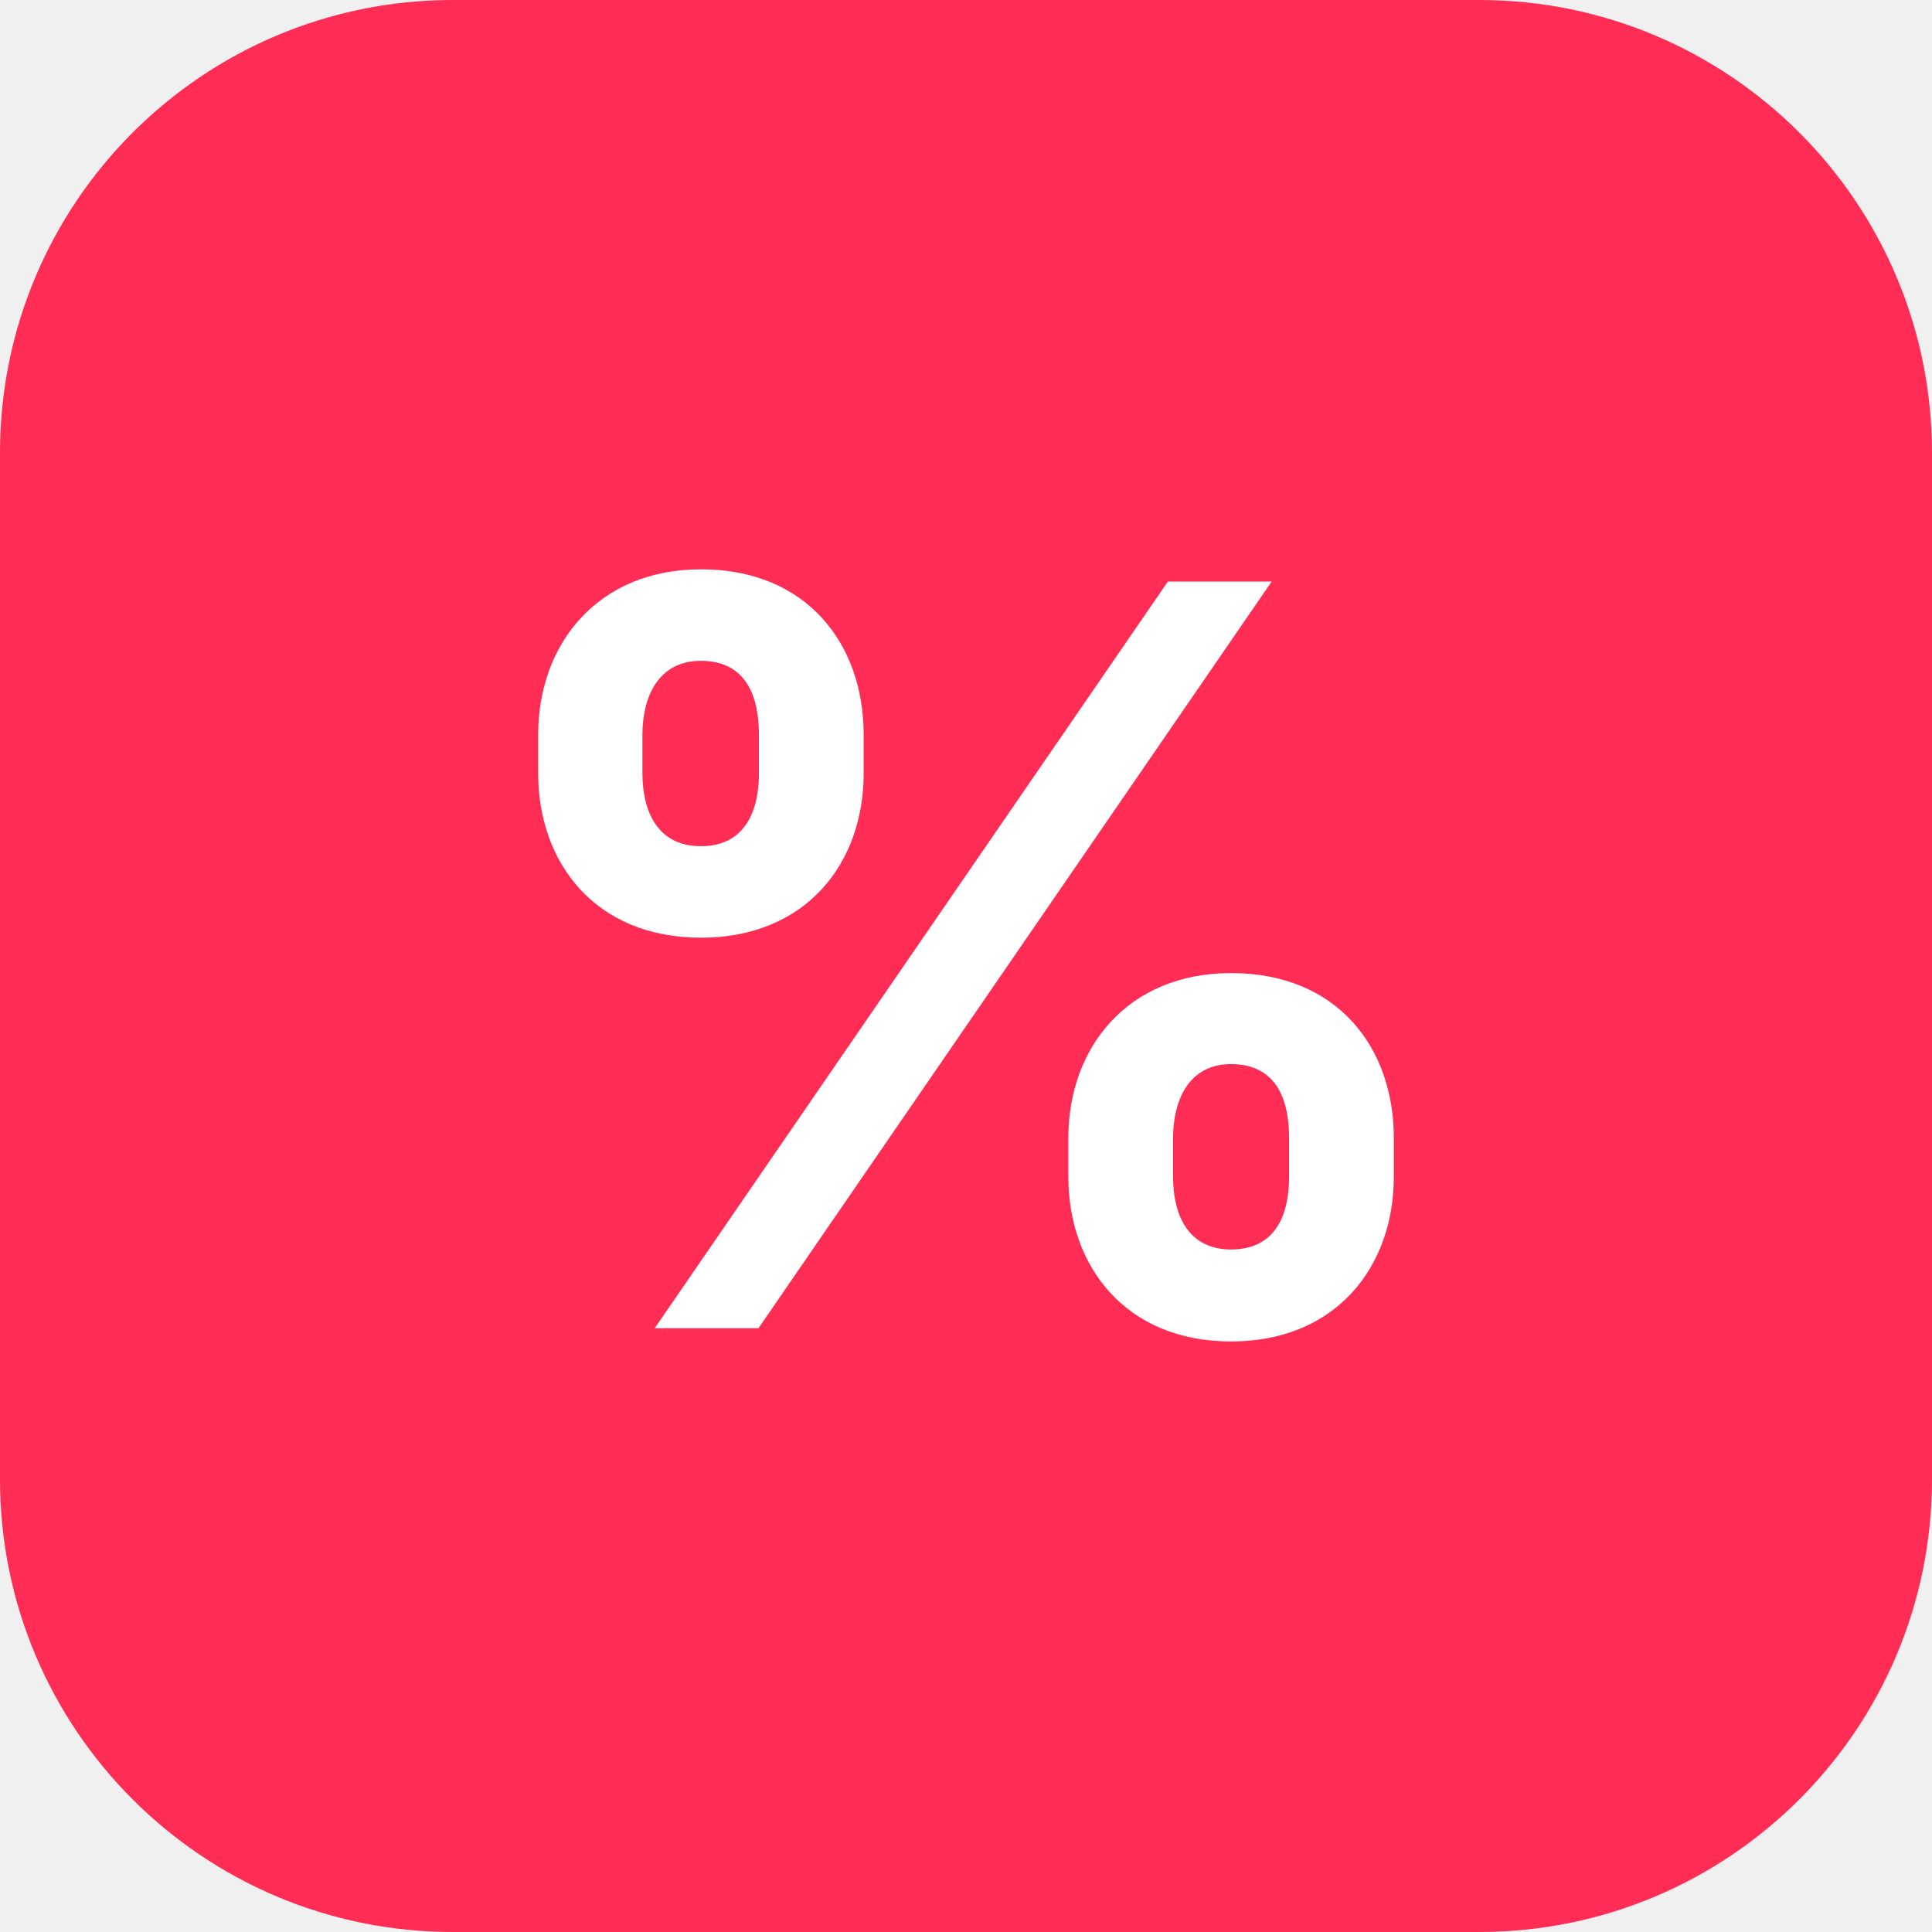
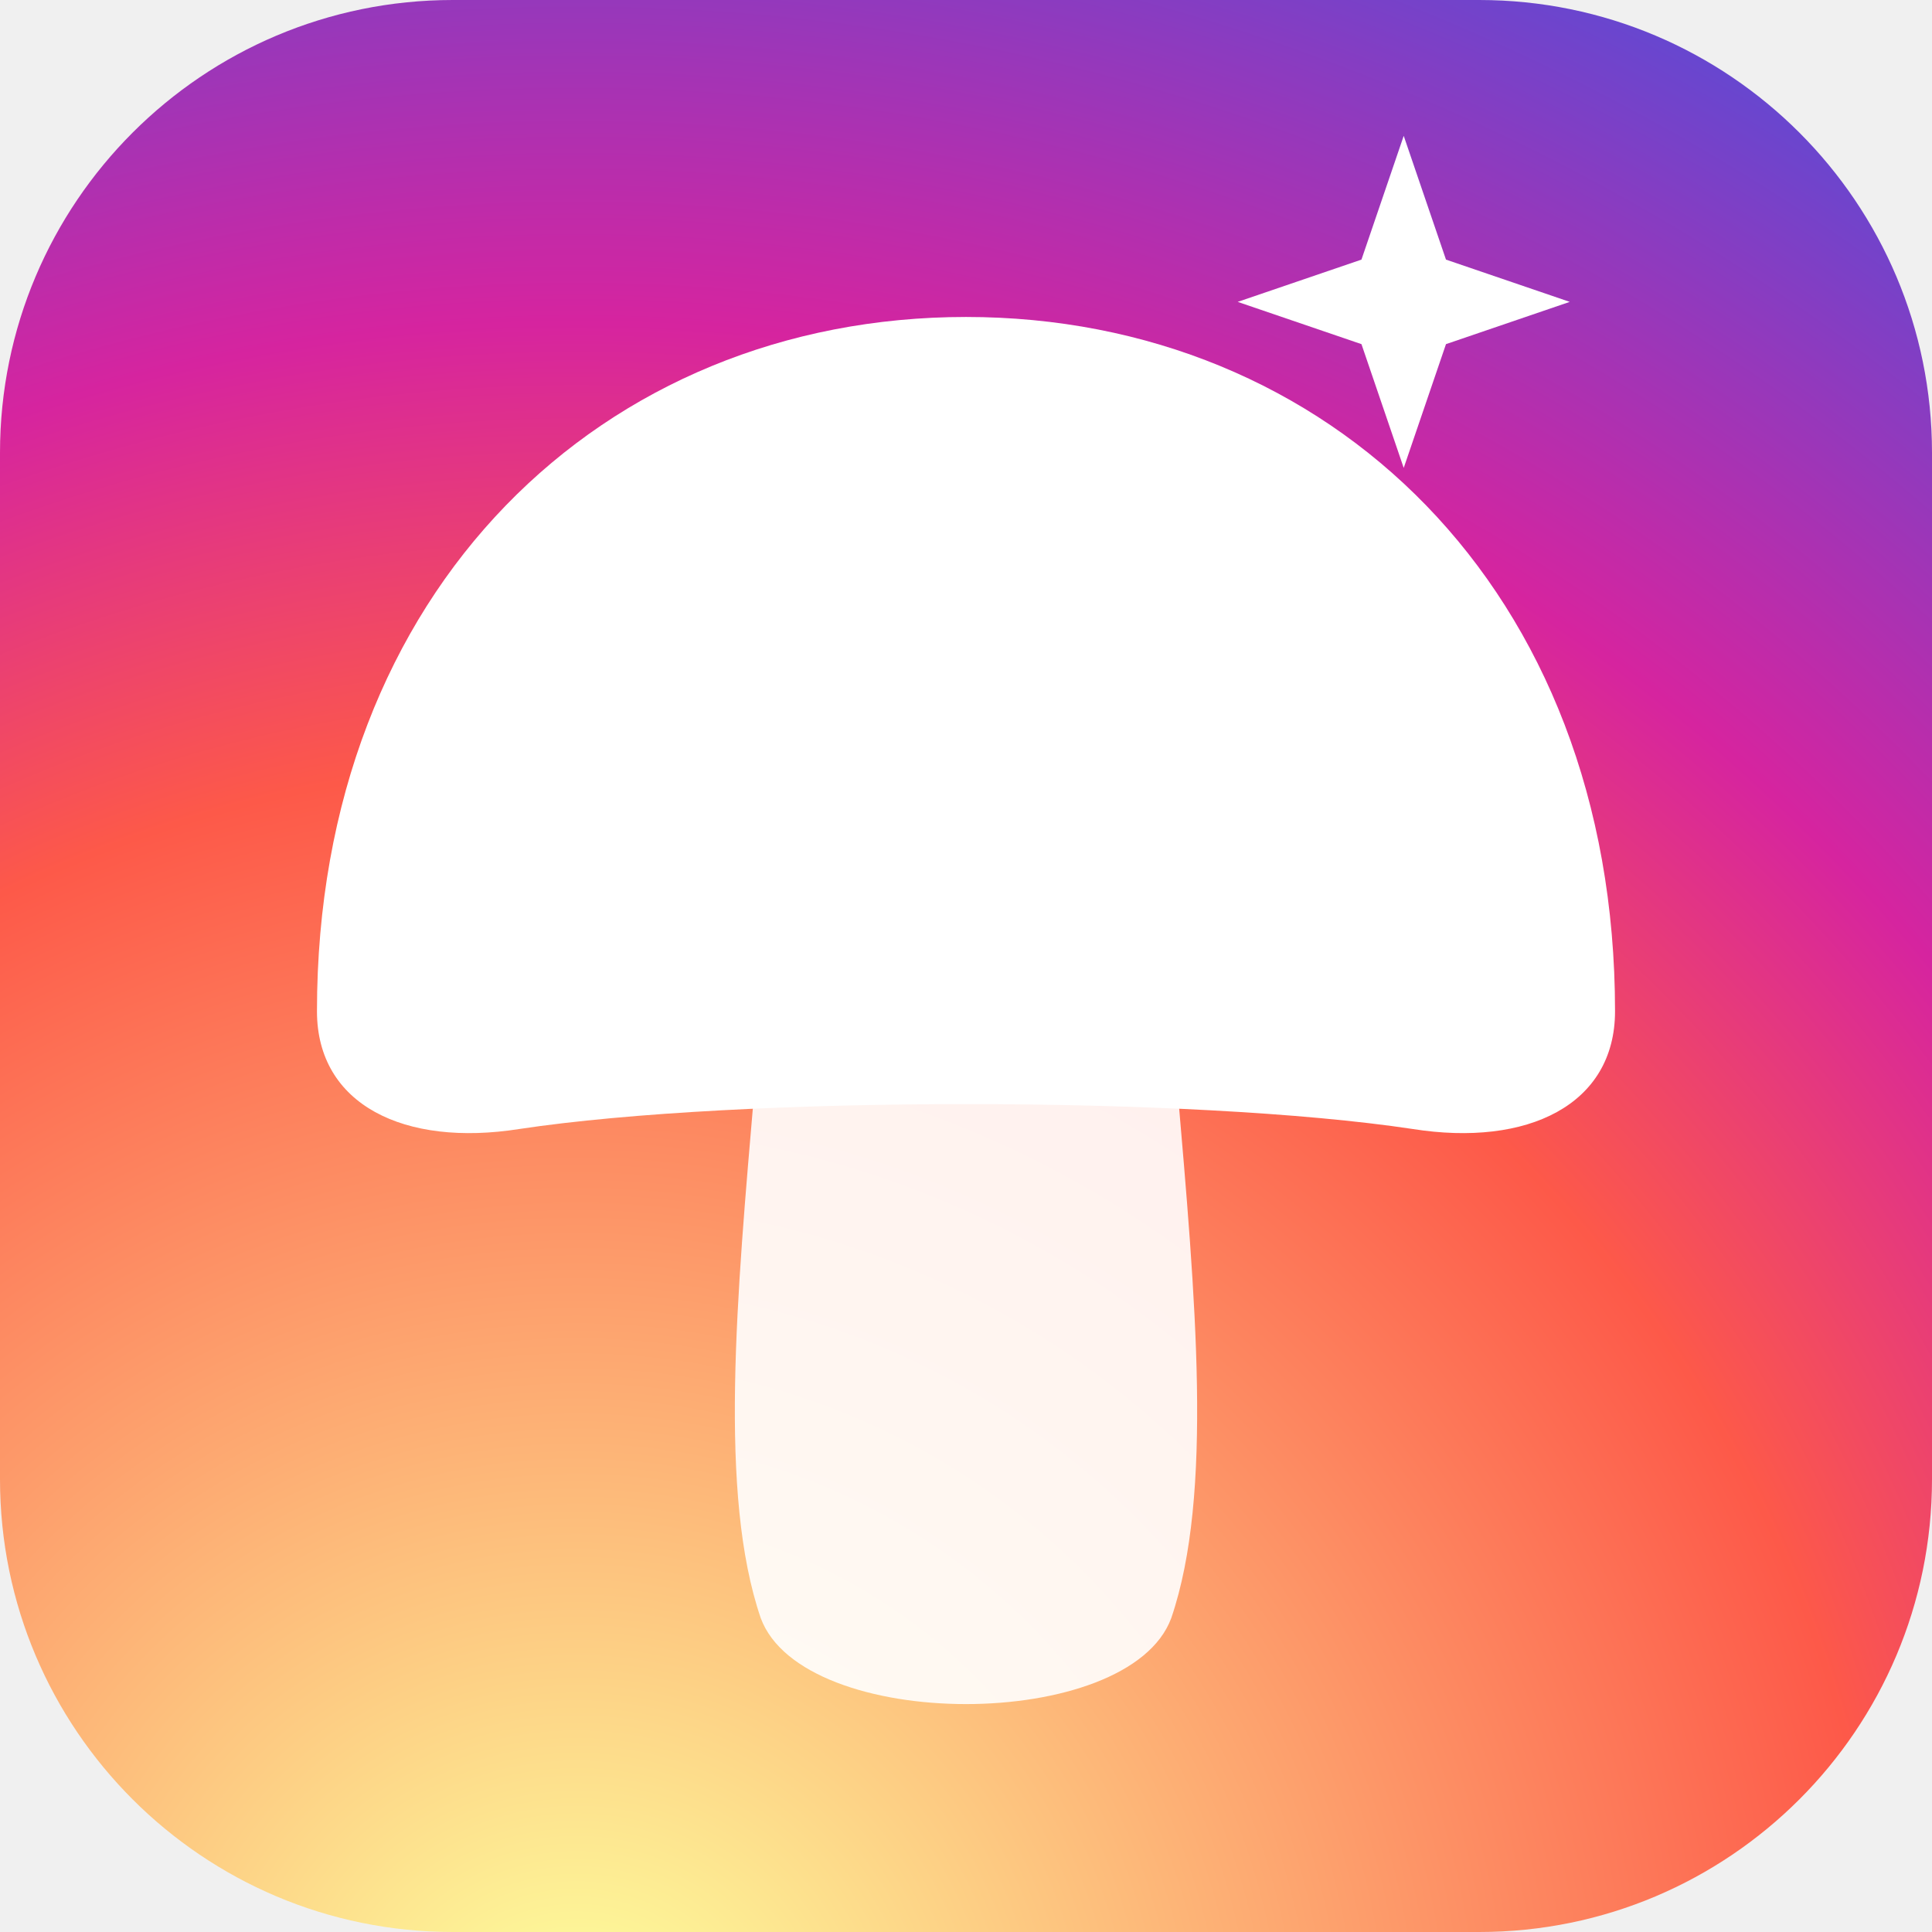
<svg xmlns="http://www.w3.org/2000/svg" viewBox="0 0 64 64">
-   <rect width="64" height="64" rx="15" fill="#ff2d55" />
-   <text x="32" y="44" text-anchor="middle" font-family="-apple-system, system-ui, sans-serif" font-size="34" font-weight="700" fill="#fff">%</text>
+   <defs>
+     <radialGradient id="g" cx="0.3" cy="1.07" r="1.5">
+       <stop offset="0" stop-color="#fdf497" />
+       <stop offset="0.05" stop-color="#fdf497" />
+       <stop offset="0.45" stop-color="#fd5949" />
+       <stop offset="0.6" stop-color="#d6249f" />
+       <stop offset="0.9" stop-color="#285aeb" />
+     </radialGradient>
+   </defs>
+   <rect width="64" height="64" rx="15" fill="url(#g)" />
+   <path d="M25 36 C24.4 43 23.8 49.5 25.2 53.6 C26.6 57.4 37.4 57.4 38.8 53.6 C40.2 49.5 39.6 43 39 36 Z" fill="#fff" fill-opacity="0.9" />
+   <path d="M10.5 33.5 C10.5 19.5 20 10.5 32 10.5 C44 10.5 53.5 19.5 53.5 33.5 C53.5 36.6 50.6 38 46.8 37.4 C39.5 36.3 24.5 36.3 17.2 37.4 C13.4 38 10.5 36.6 10.5 33.5 Z" fill="#fff" />
+   <path d="M46.5 4.5 L47.9 8.6 L52 10 L47.9 11.4 L46.5 15.5 L45.1 11.4 L41 10 L45.1 8.6 Z" fill="#fff" />
</svg>
